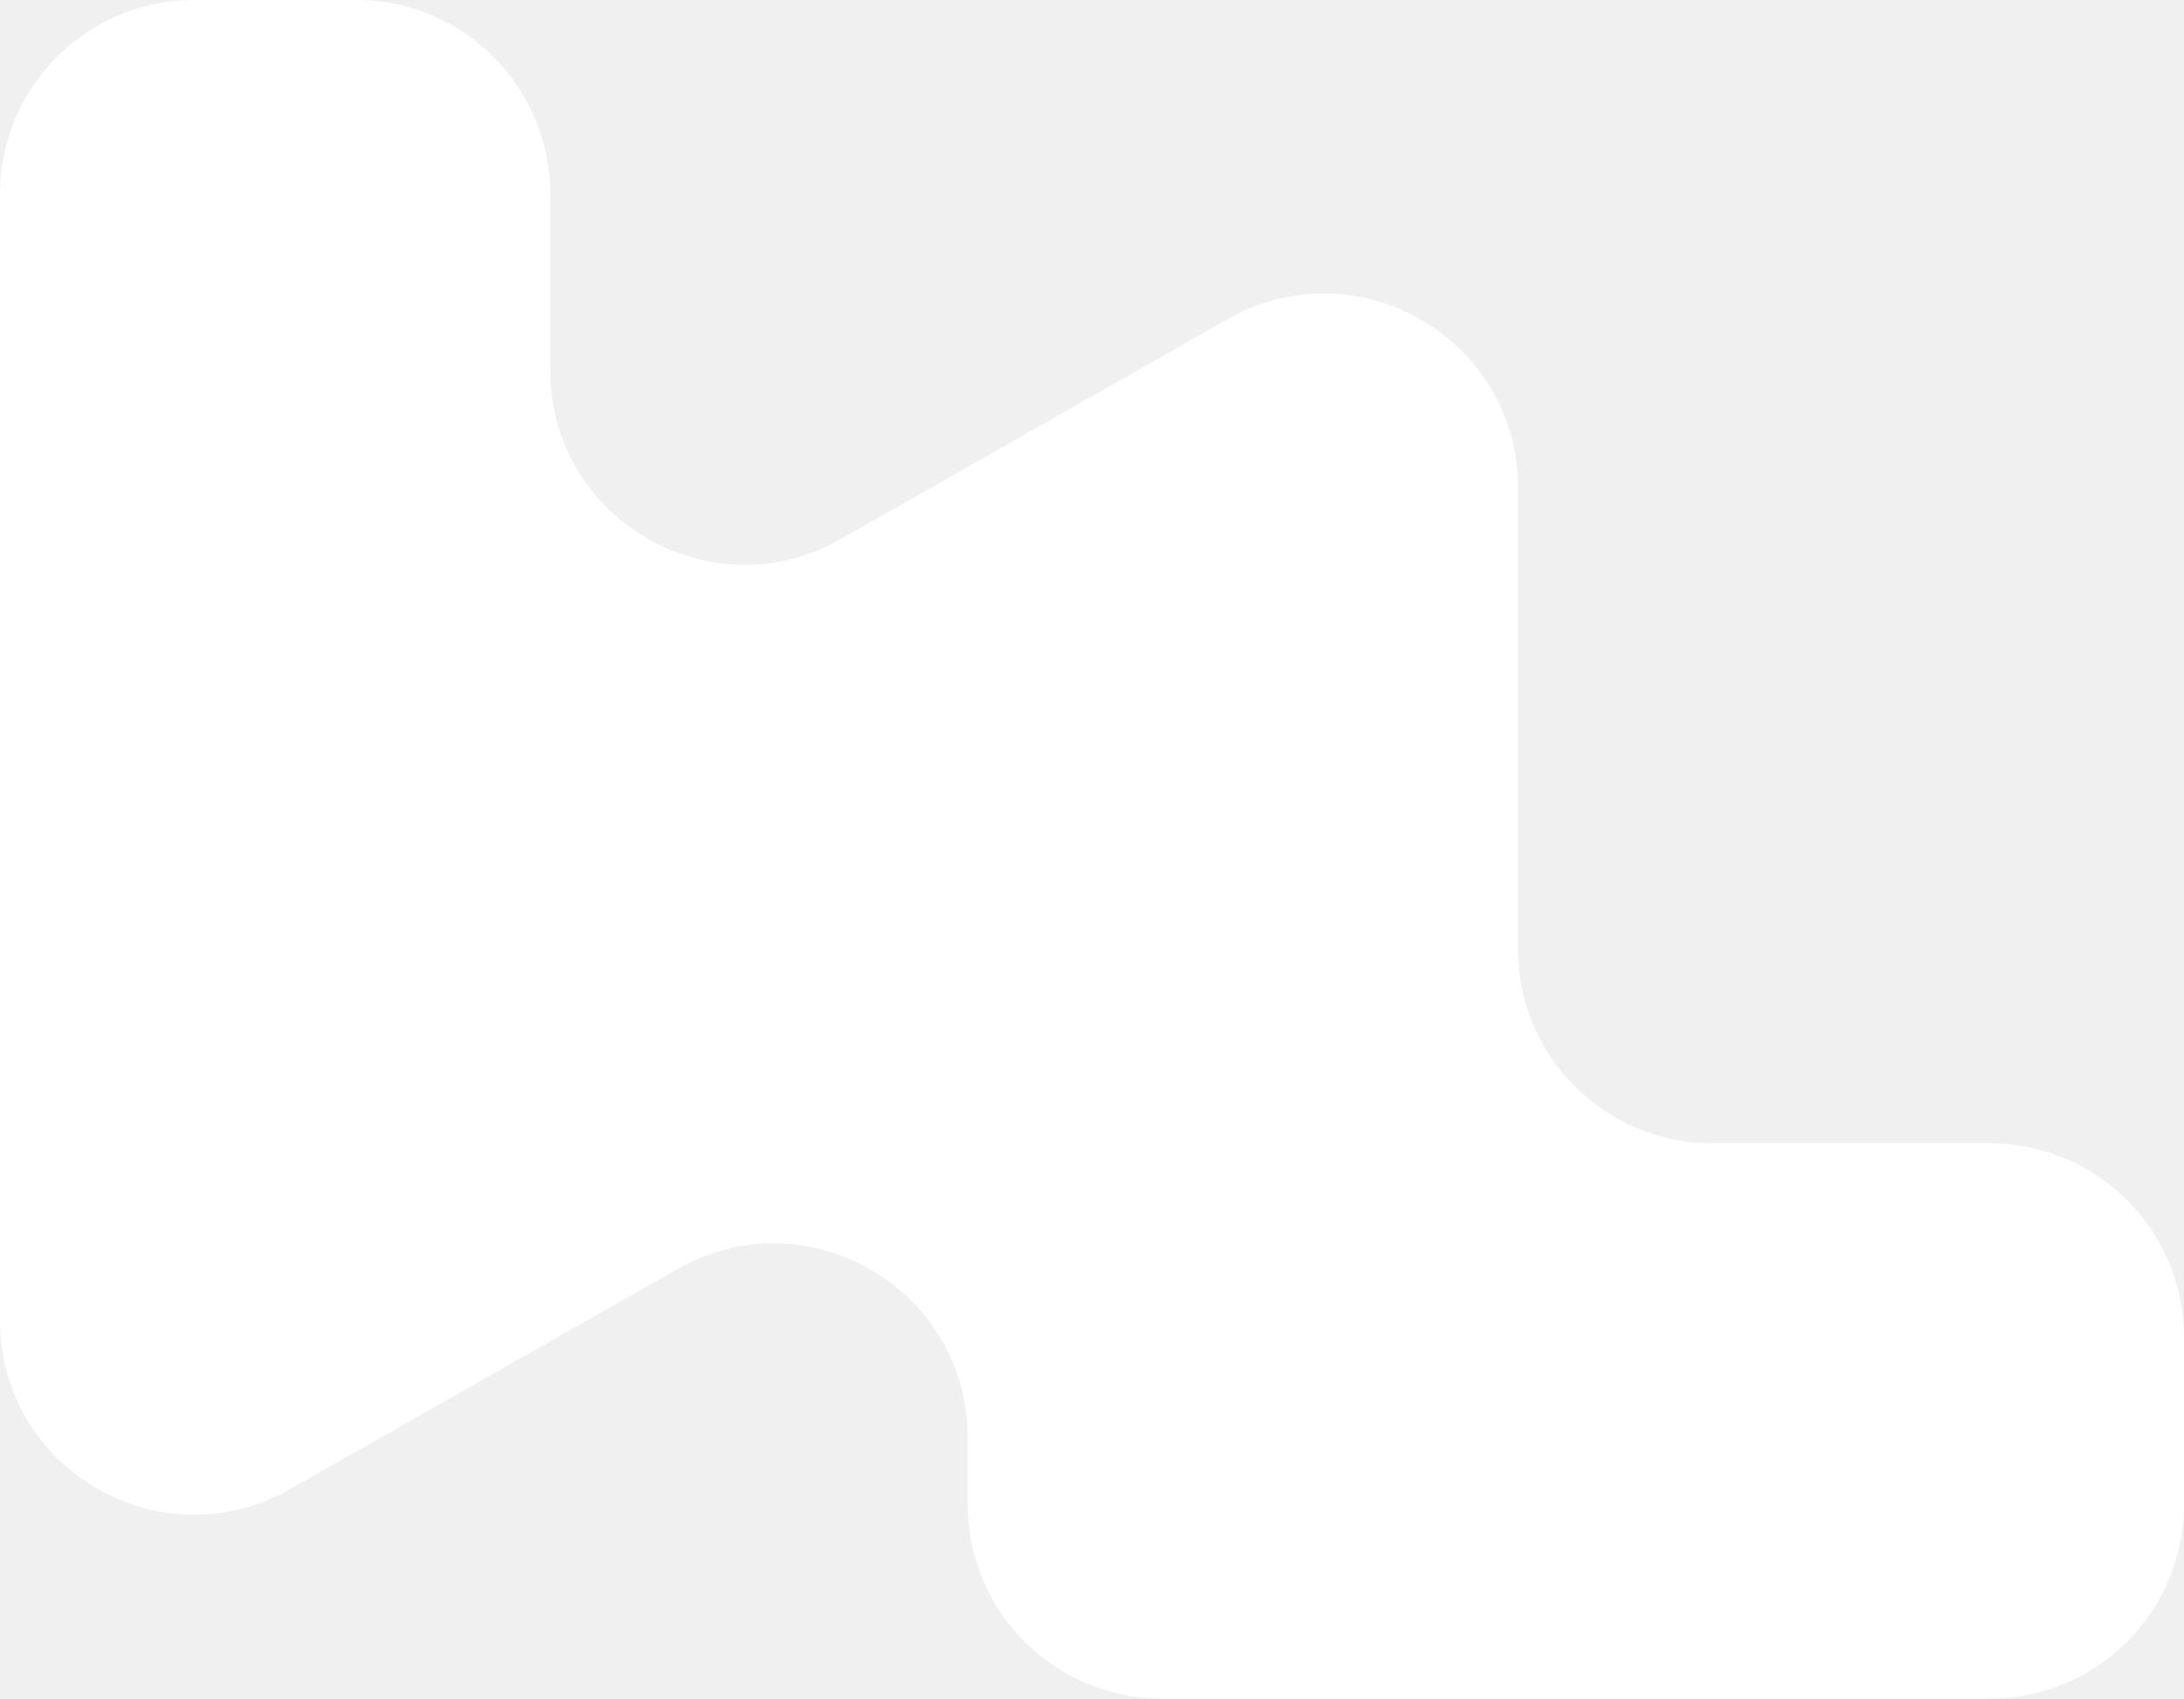
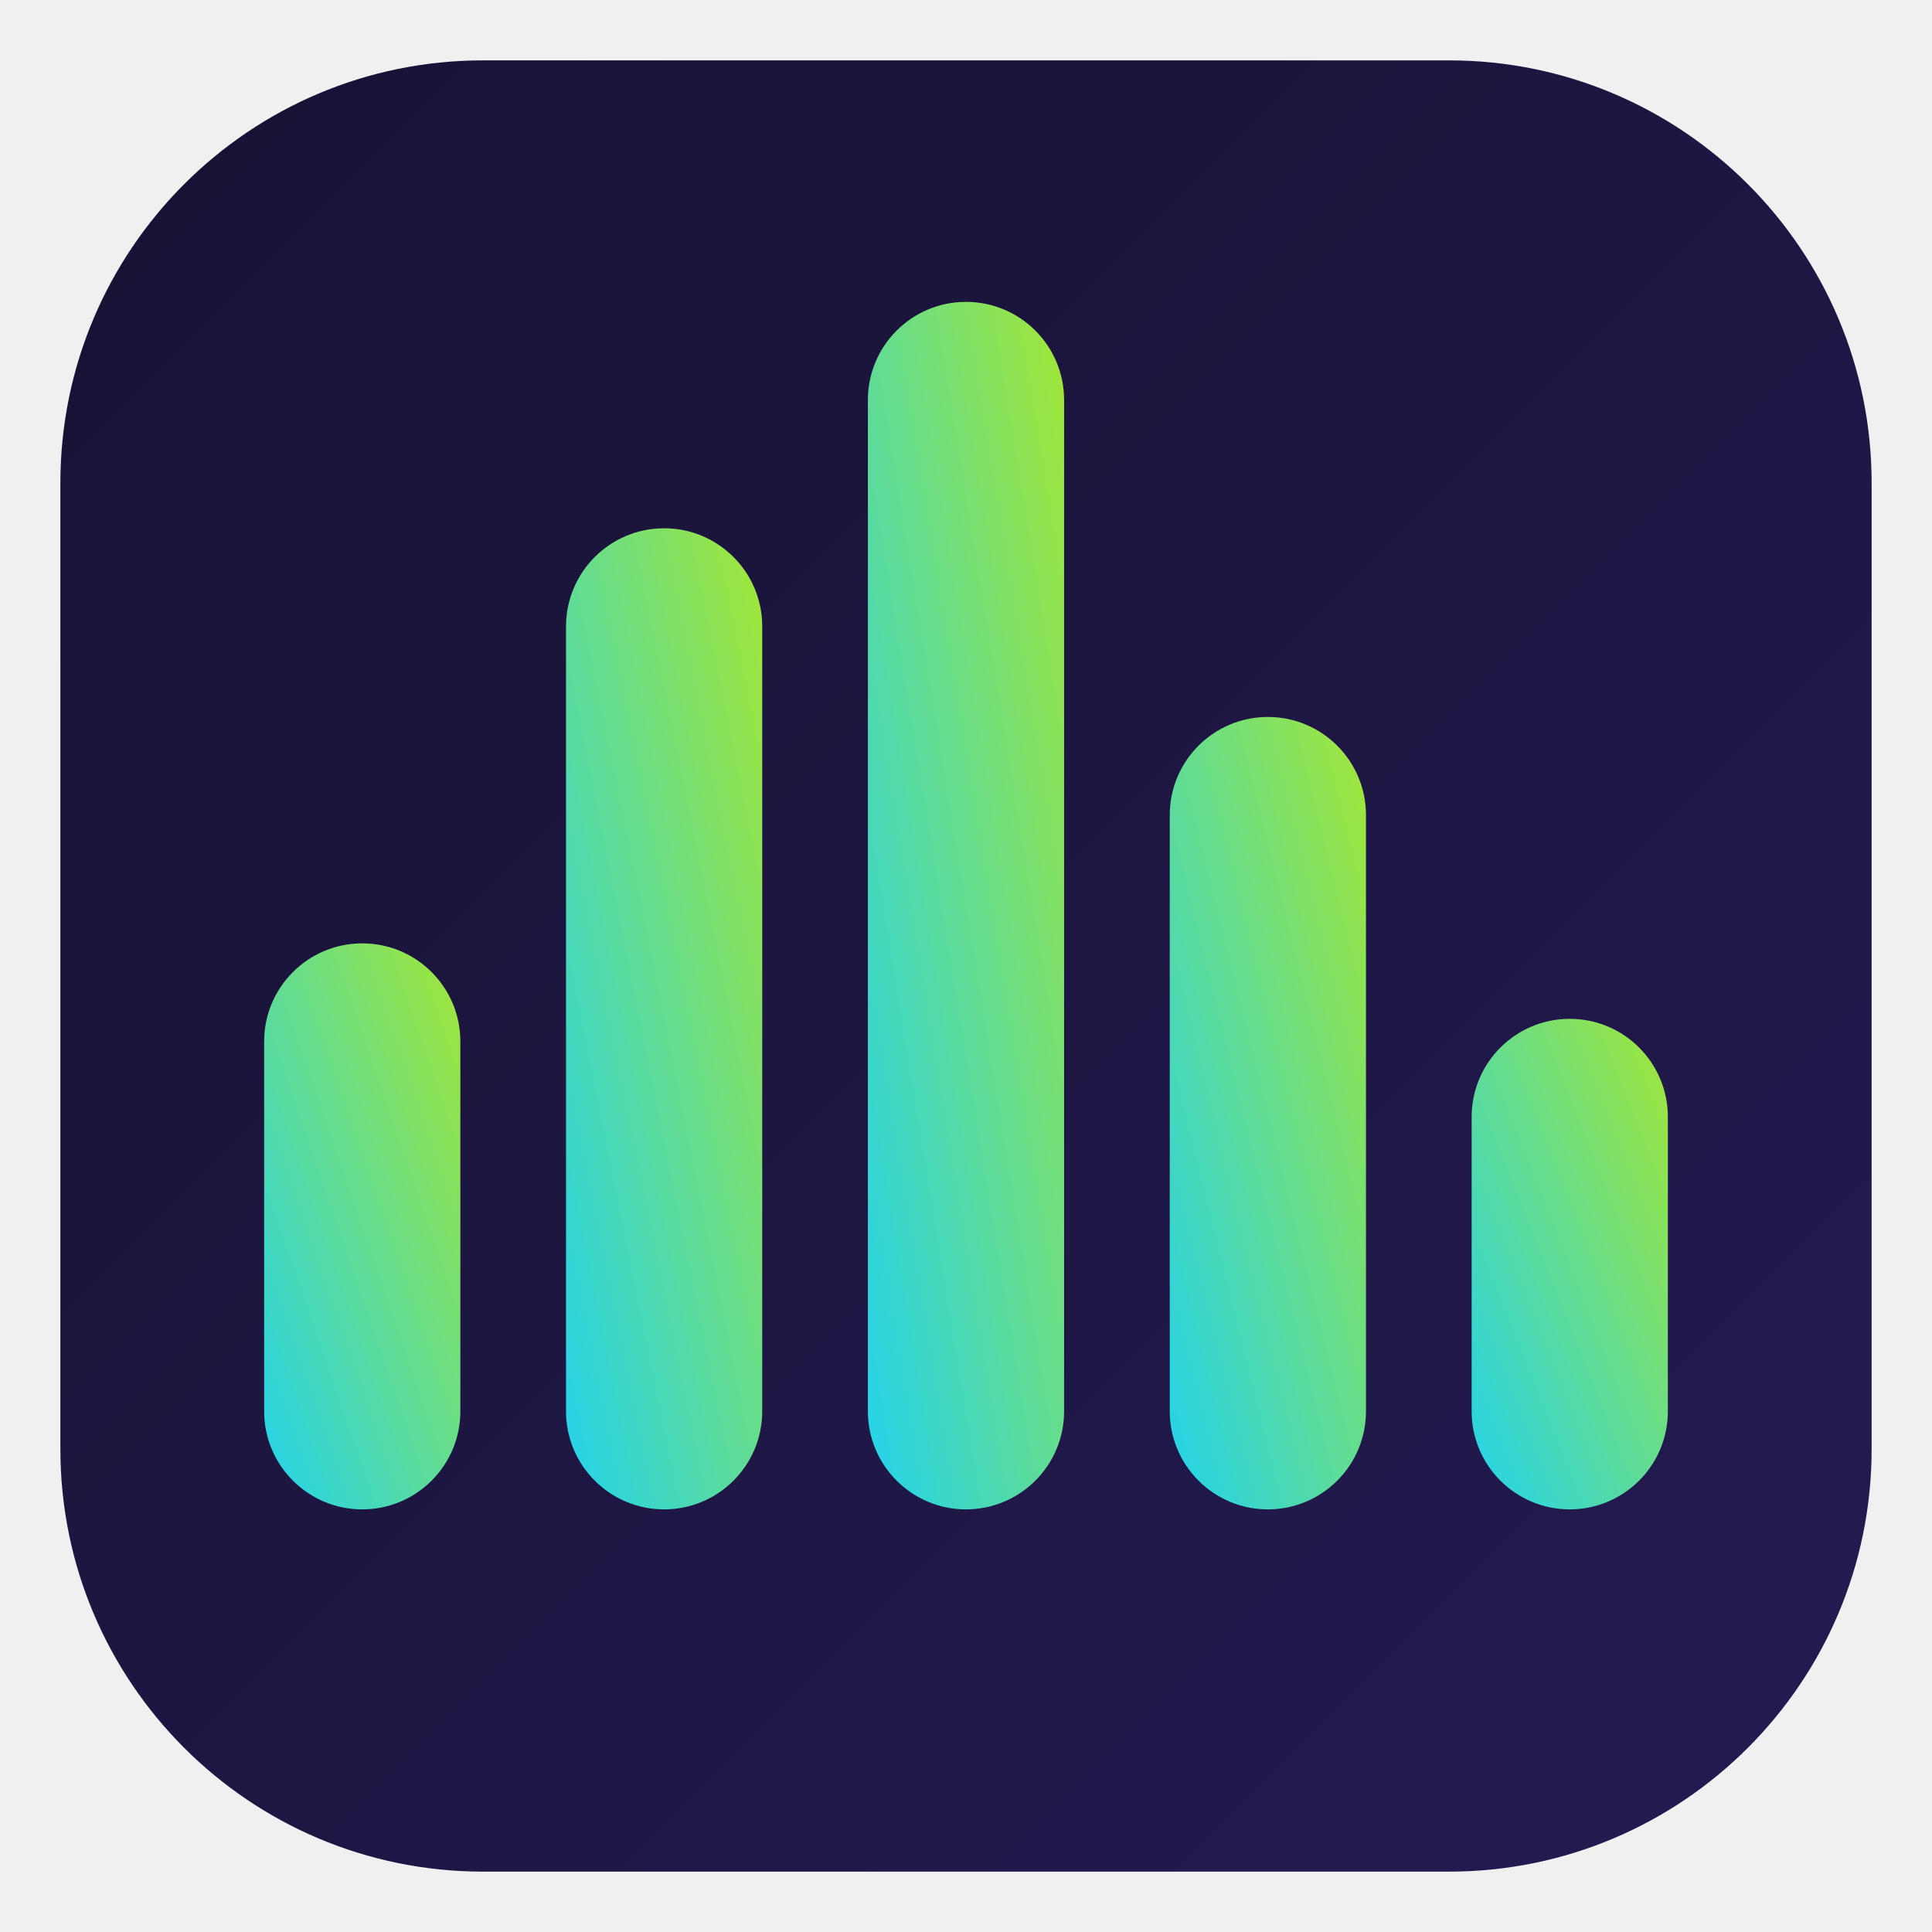
- <svg xmlns="http://www.w3.org/2000/svg" width="45" height="35" viewBox="0 0 45 35" fill="none">
-   <path d="M4 0C1.791 0 0 1.791 0 4V27.208C0 30.275 3.31 32.201 5.976 30.686L13.963 26.148C16.63 24.633 19.939 26.559 19.939 29.626V31C19.939 33.209 21.73 35 23.939 35H41C43.209 35 45 33.209 45 31V27.559C45 25.349 43.209 23.559 41 23.559H35.278C33.069 23.559 31.278 21.768 31.278 19.559V10.052C31.278 6.985 27.969 5.059 25.302 6.574L17.315 11.112C14.649 12.627 11.339 10.701 11.339 7.634V4C11.339 1.791 9.548 0 7.339 0H4Z" fill="white" />
+ <svg xmlns="http://www.w3.org/2000/svg" viewBox="0 0 512 512">
+   <defs>
+     <linearGradient id="bg" x1="0" y1="0" x2="1" y2="1">
+       <stop offset="0" stop-color="#171233" />
+       <stop offset="1" stop-color="#241b52" />
+     </linearGradient>
+     <linearGradient id="bars" x1="0" y1="1" x2="1" y2="0">
+       <stop offset="0" stop-color="#22d3ee" />
+       <stop offset="1" stop-color="#a3e635" />
+     </linearGradient>
+   </defs>
+   <rect x="16" y="16" width="480" height="480" rx="112" fill="url(#bg)" />
+   <g fill="url(#bars)">
+     <rect x="70" y="250" width="52" height="150" rx="26" />
+     <rect x="150" y="140" width="52" height="260" rx="26" />
+     <rect x="230" y="80" width="52" height="320" rx="26" />
+     <rect x="310" y="190" width="52" height="210" rx="26" />
+     <rect x="390" y="270" width="52" height="130" rx="26" />
+   </g>
</svg>
